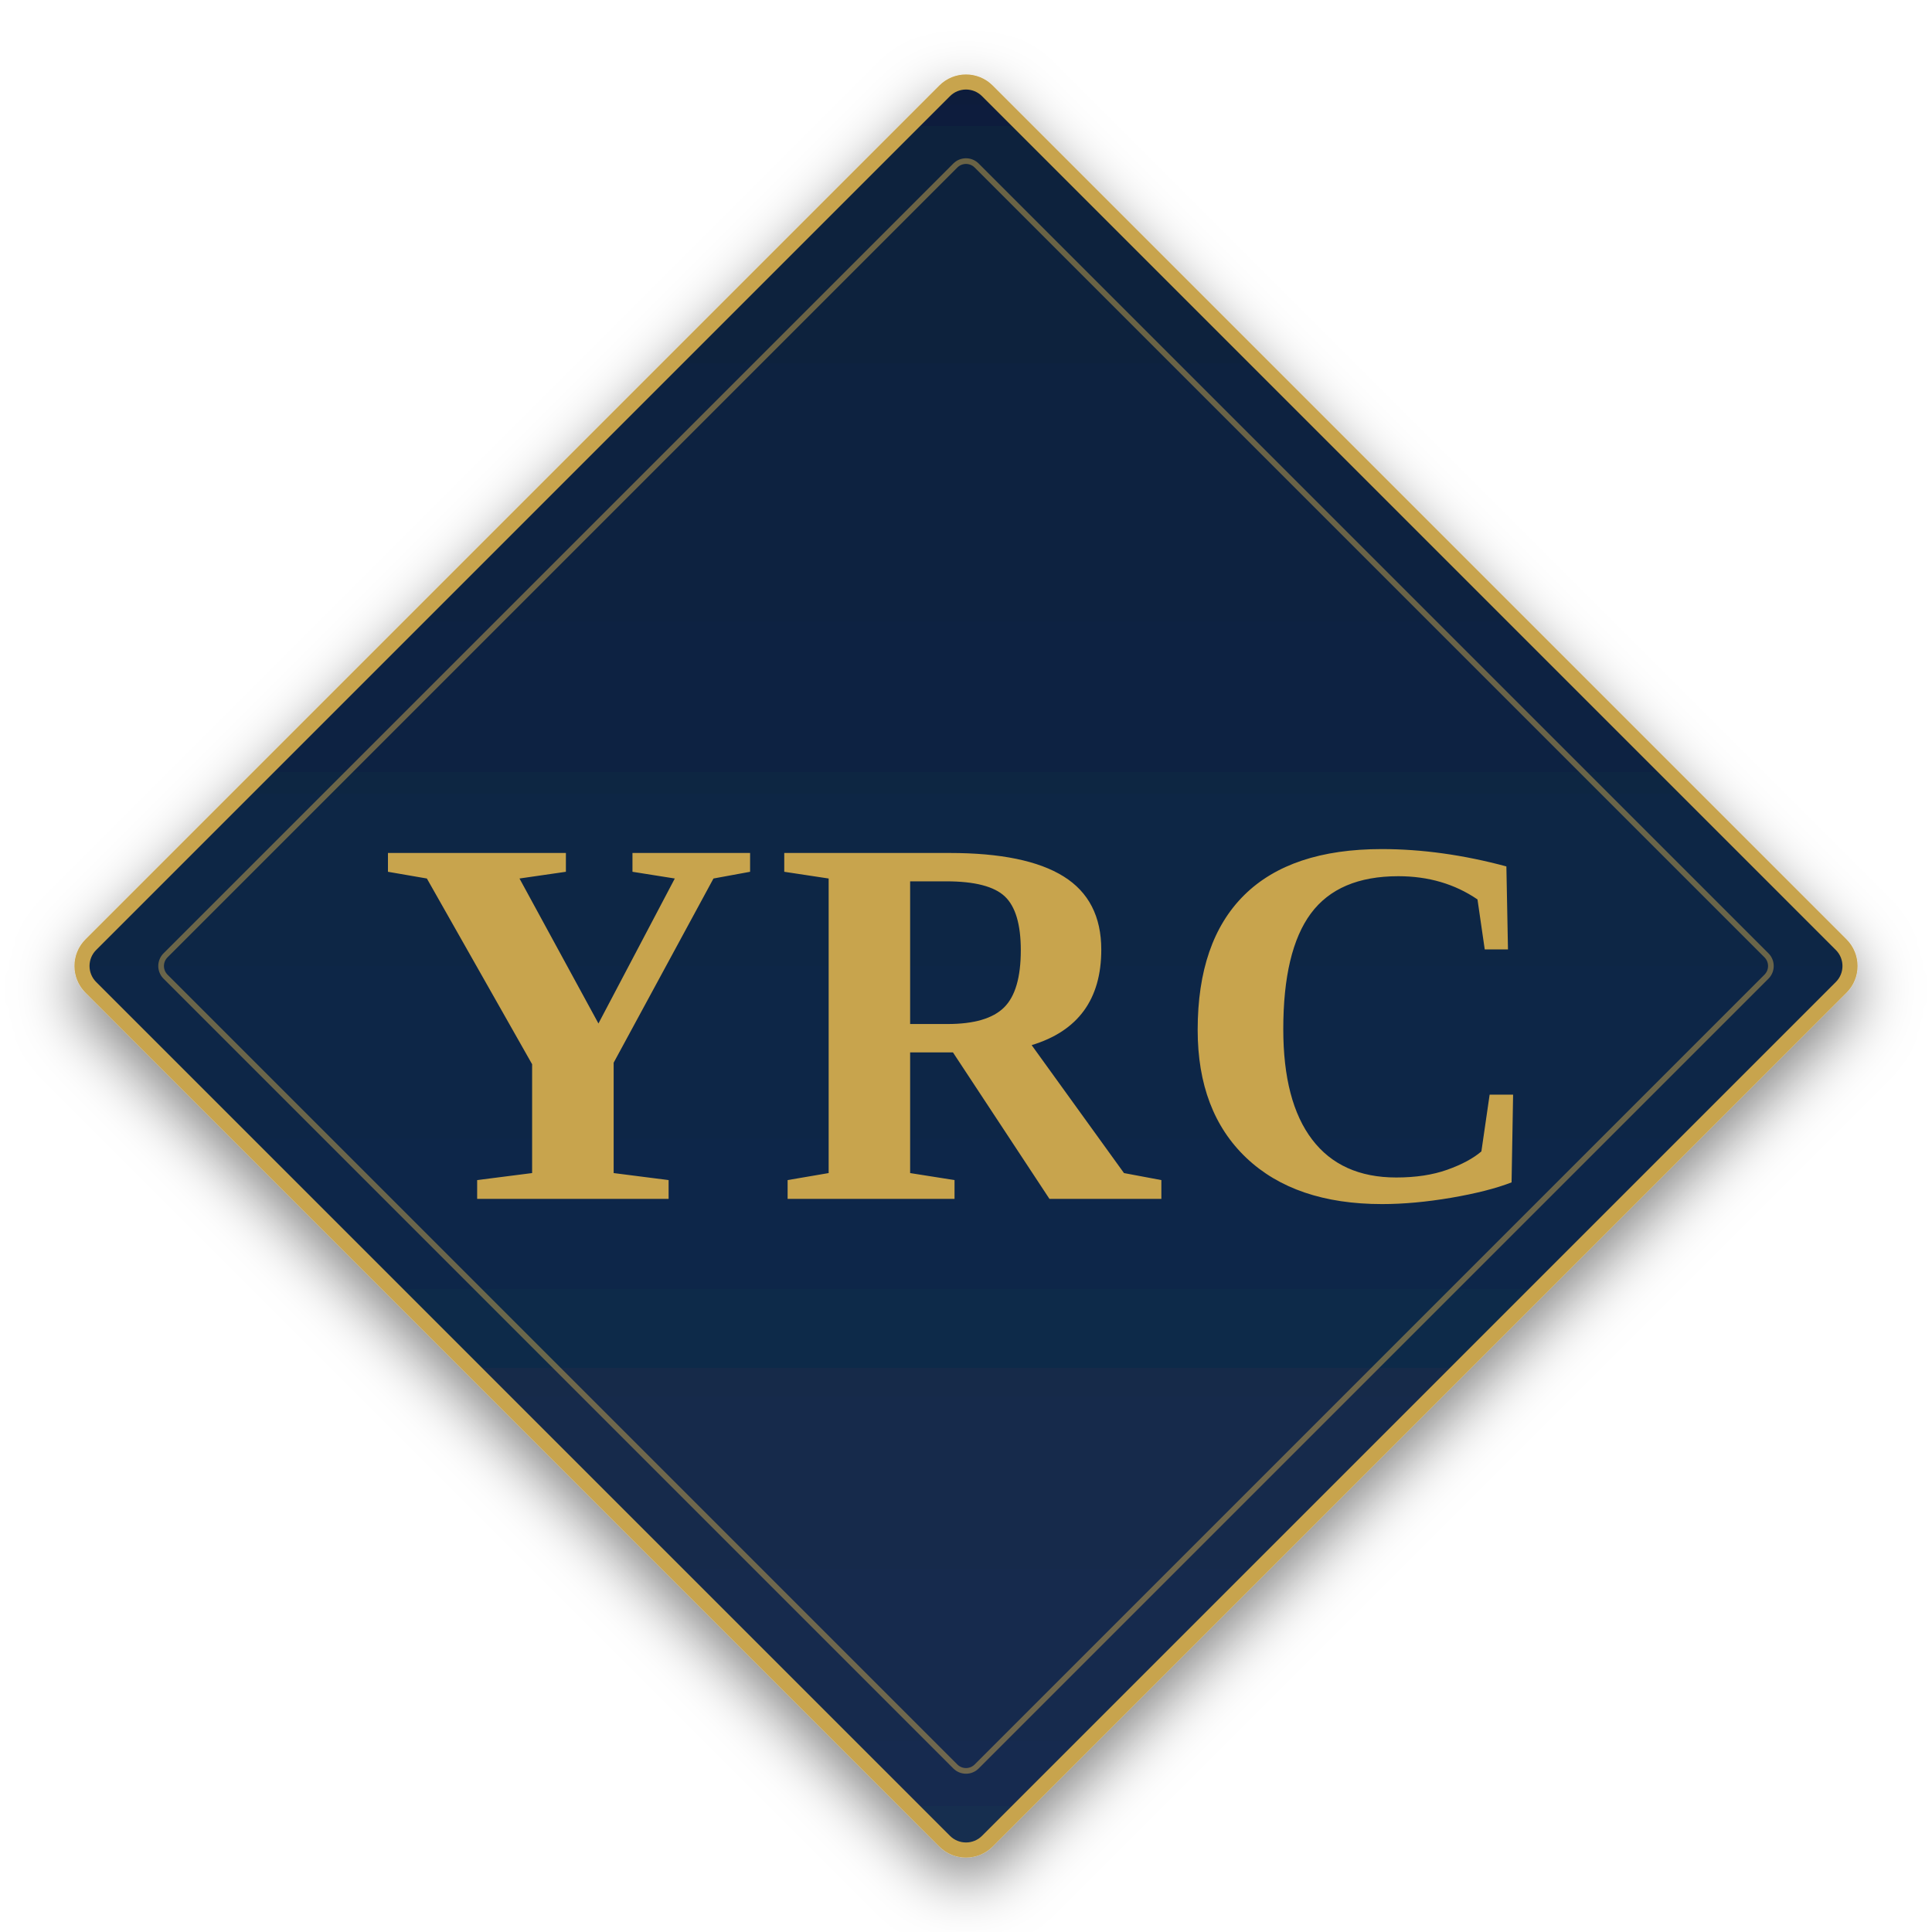
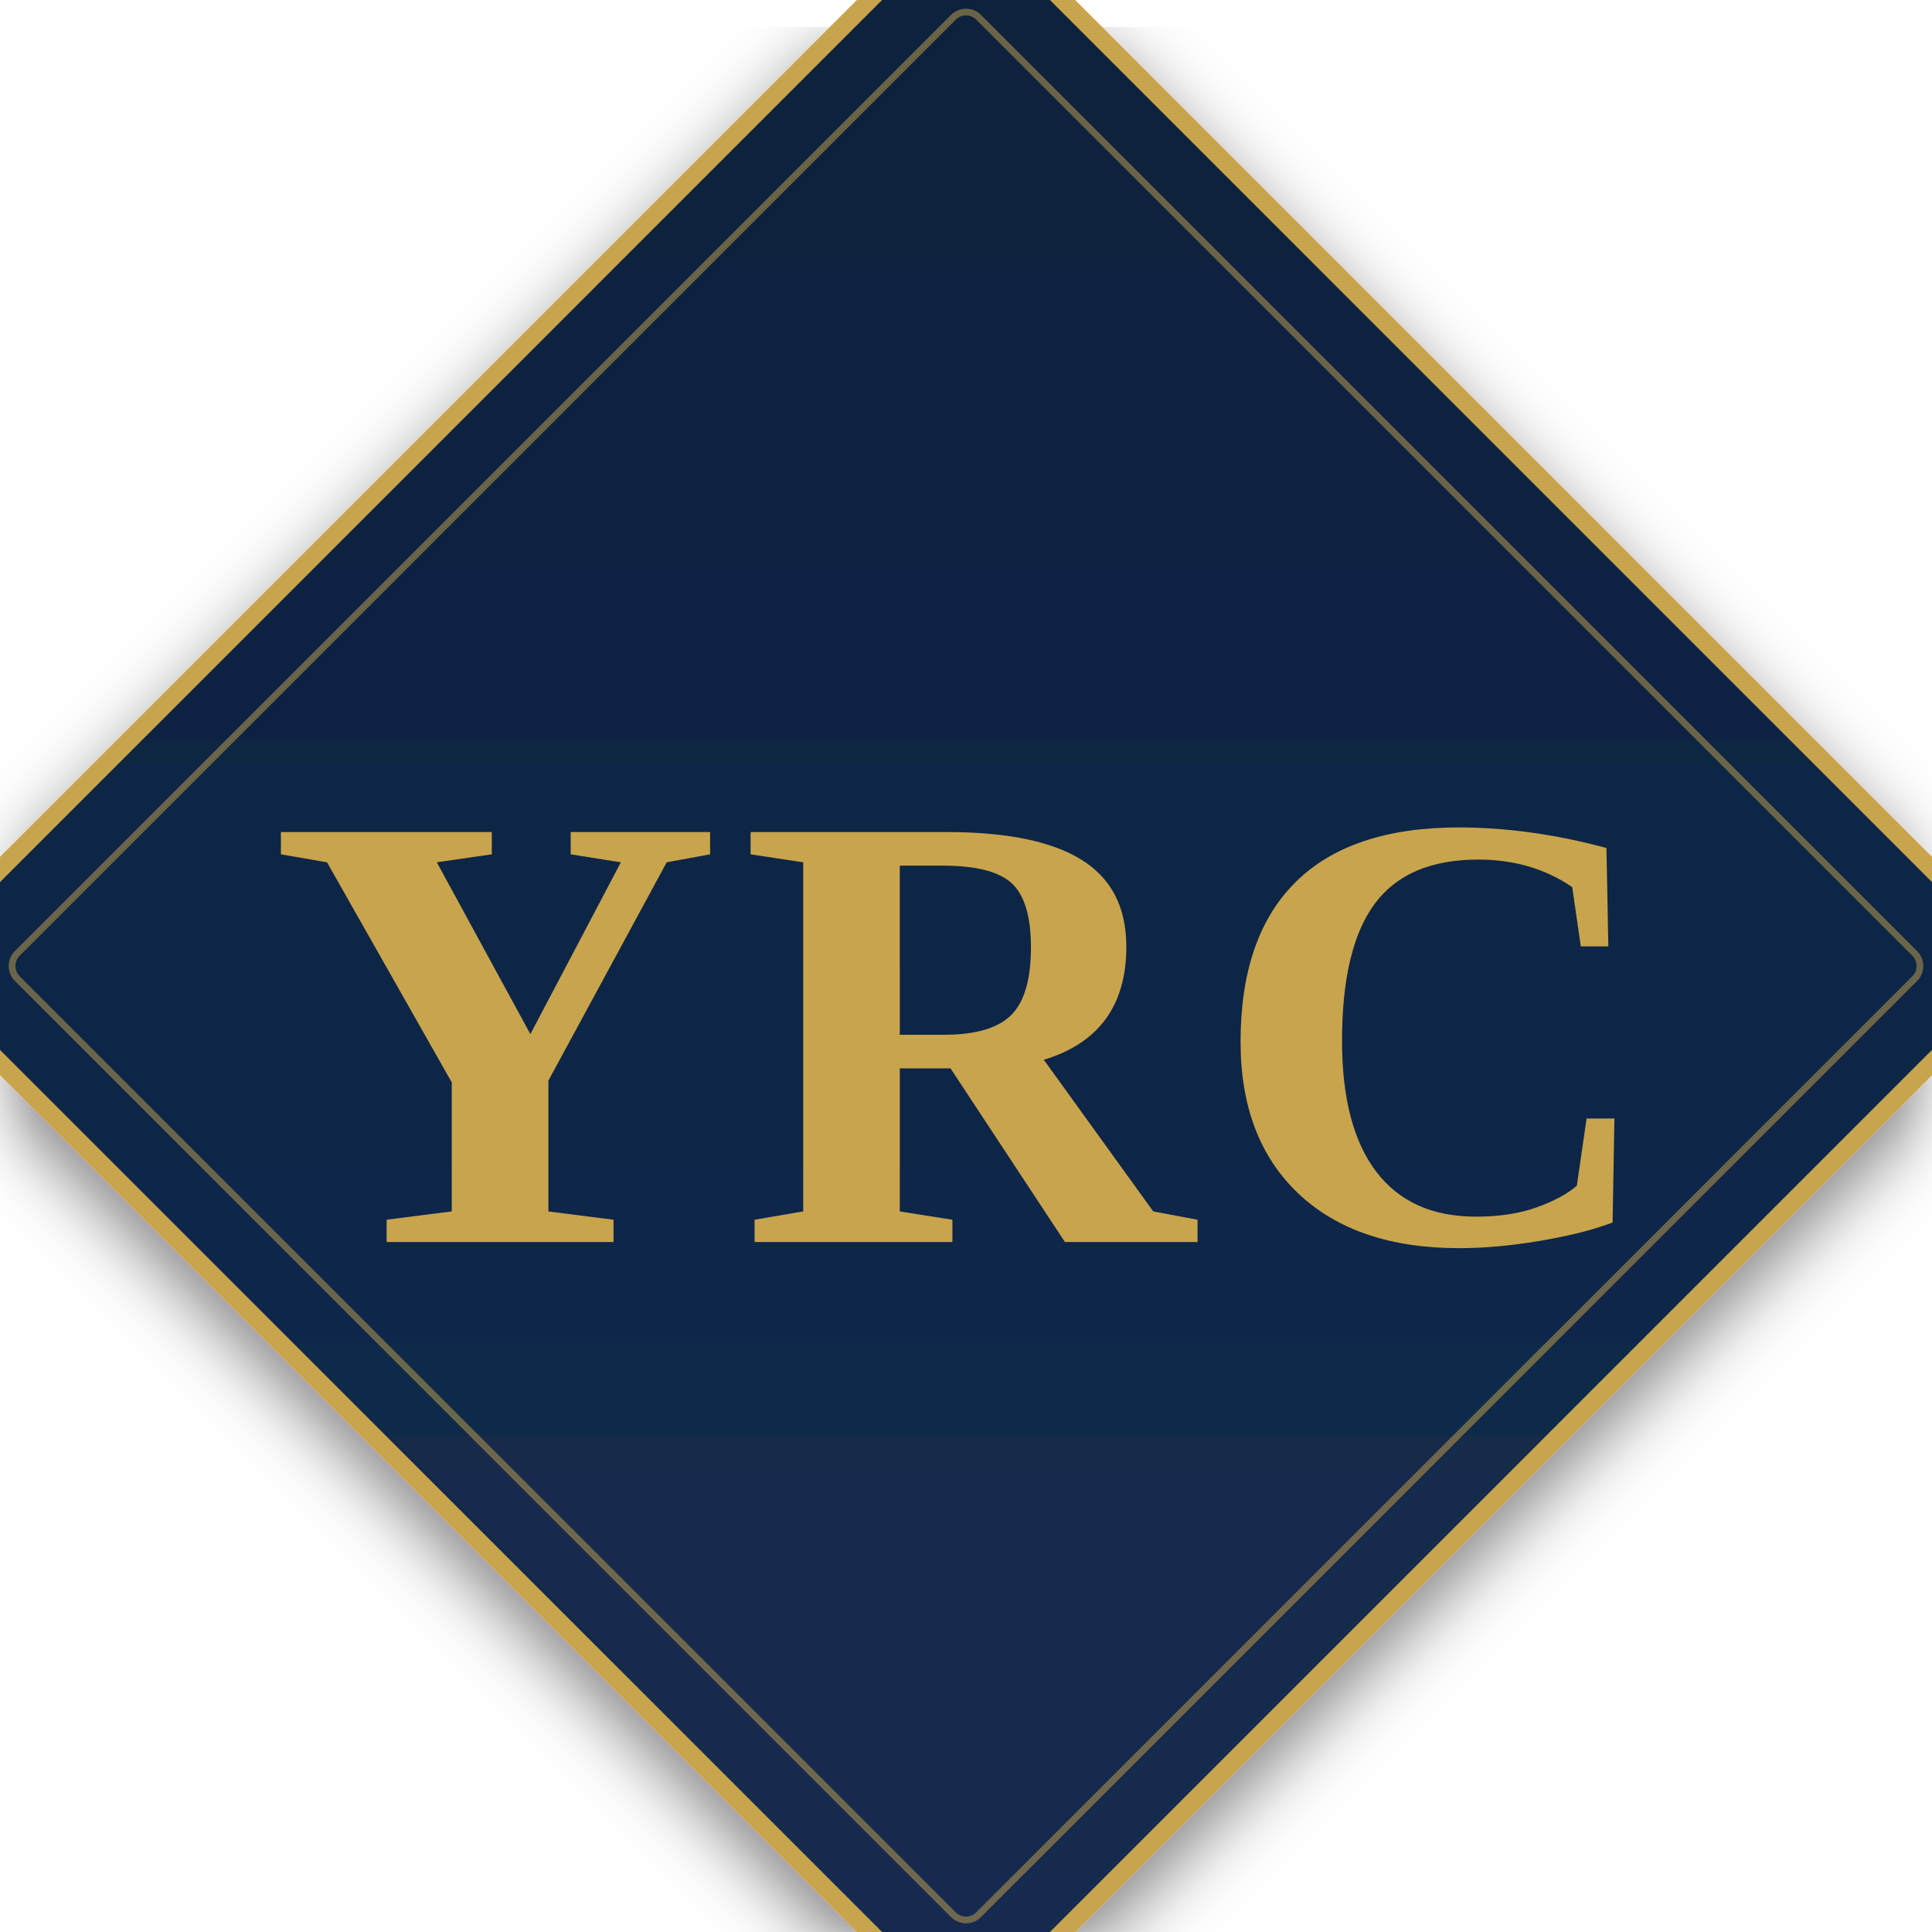
- <svg xmlns="http://www.w3.org/2000/svg" viewBox="0 0 512 512">
+ <svg xmlns="http://www.w3.org/2000/svg" viewBox="40 40 432 432">
  <defs>
    <linearGradient id="navyGrad" x1="0%" y1="0%" x2="100%" y2="100%">
      <stop offset="0%" style="stop-color:#0B1F3B;stop-opacity:1" />
      <stop offset="100%" style="stop-color:#142D50;stop-opacity:1" />
    </linearGradient>
    <filter id="shadow" x="-20%" y="-20%" width="140%" height="140%">
      <feDropShadow dx="0" dy="6" stdDeviation="8" flood-color="#000000" flood-opacity="0.5" />
    </filter>
  </defs>
  <g filter="url(#shadow)">
    <rect x="88" y="88" width="336" height="336" rx="8" ry="8" transform="rotate(45 256 256)" fill="url(#navyGrad)" stroke="#C8A44D" stroke-width="4" />
  </g>
  <rect x="104" y="104" width="304" height="304" rx="4" ry="4" transform="rotate(45 256 256)" fill="none" stroke="#C8A44D" stroke-width="1.5" opacity="0.5" />
  <text x="256" y="278" dominant-baseline="middle" text-anchor="middle" font-family="'Times New Roman', Georgia, serif" font-weight="bold" font-size="140" fill="#C8A44D" letter-spacing="4" style="text-shadow: 2px 2px 6px rgba(0,0,0,0.4);">YRC</text>
</svg>
